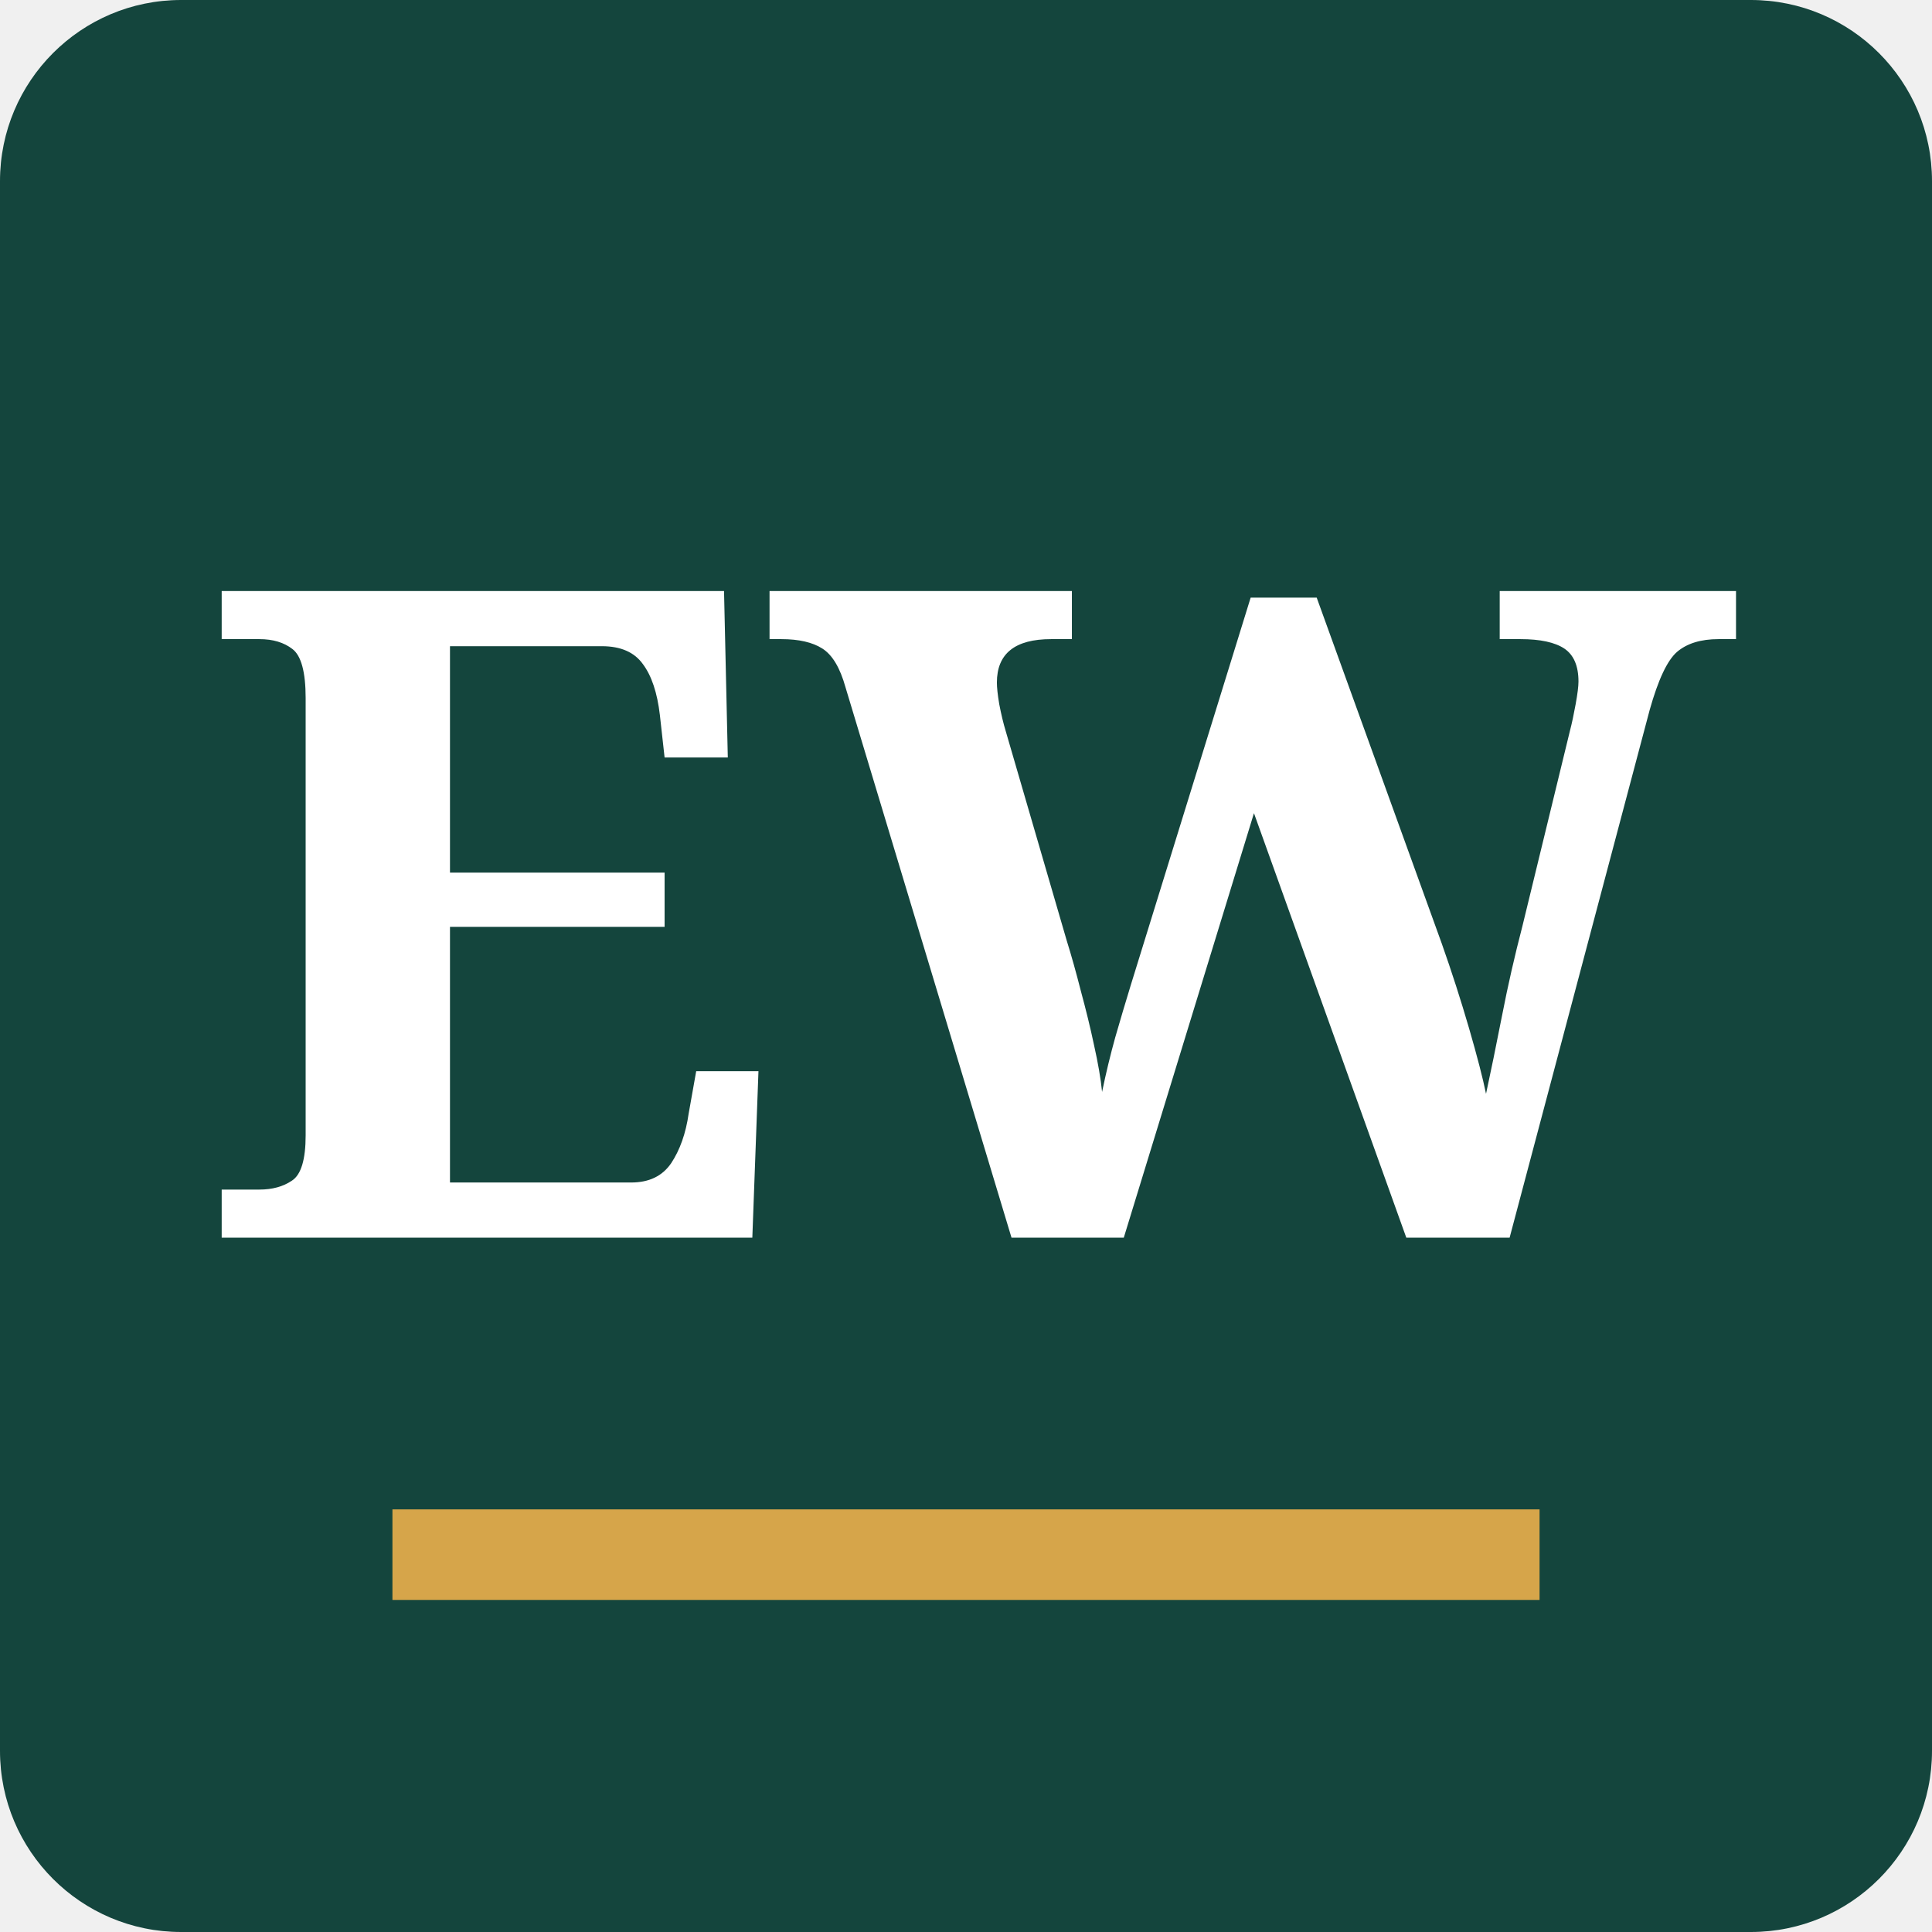
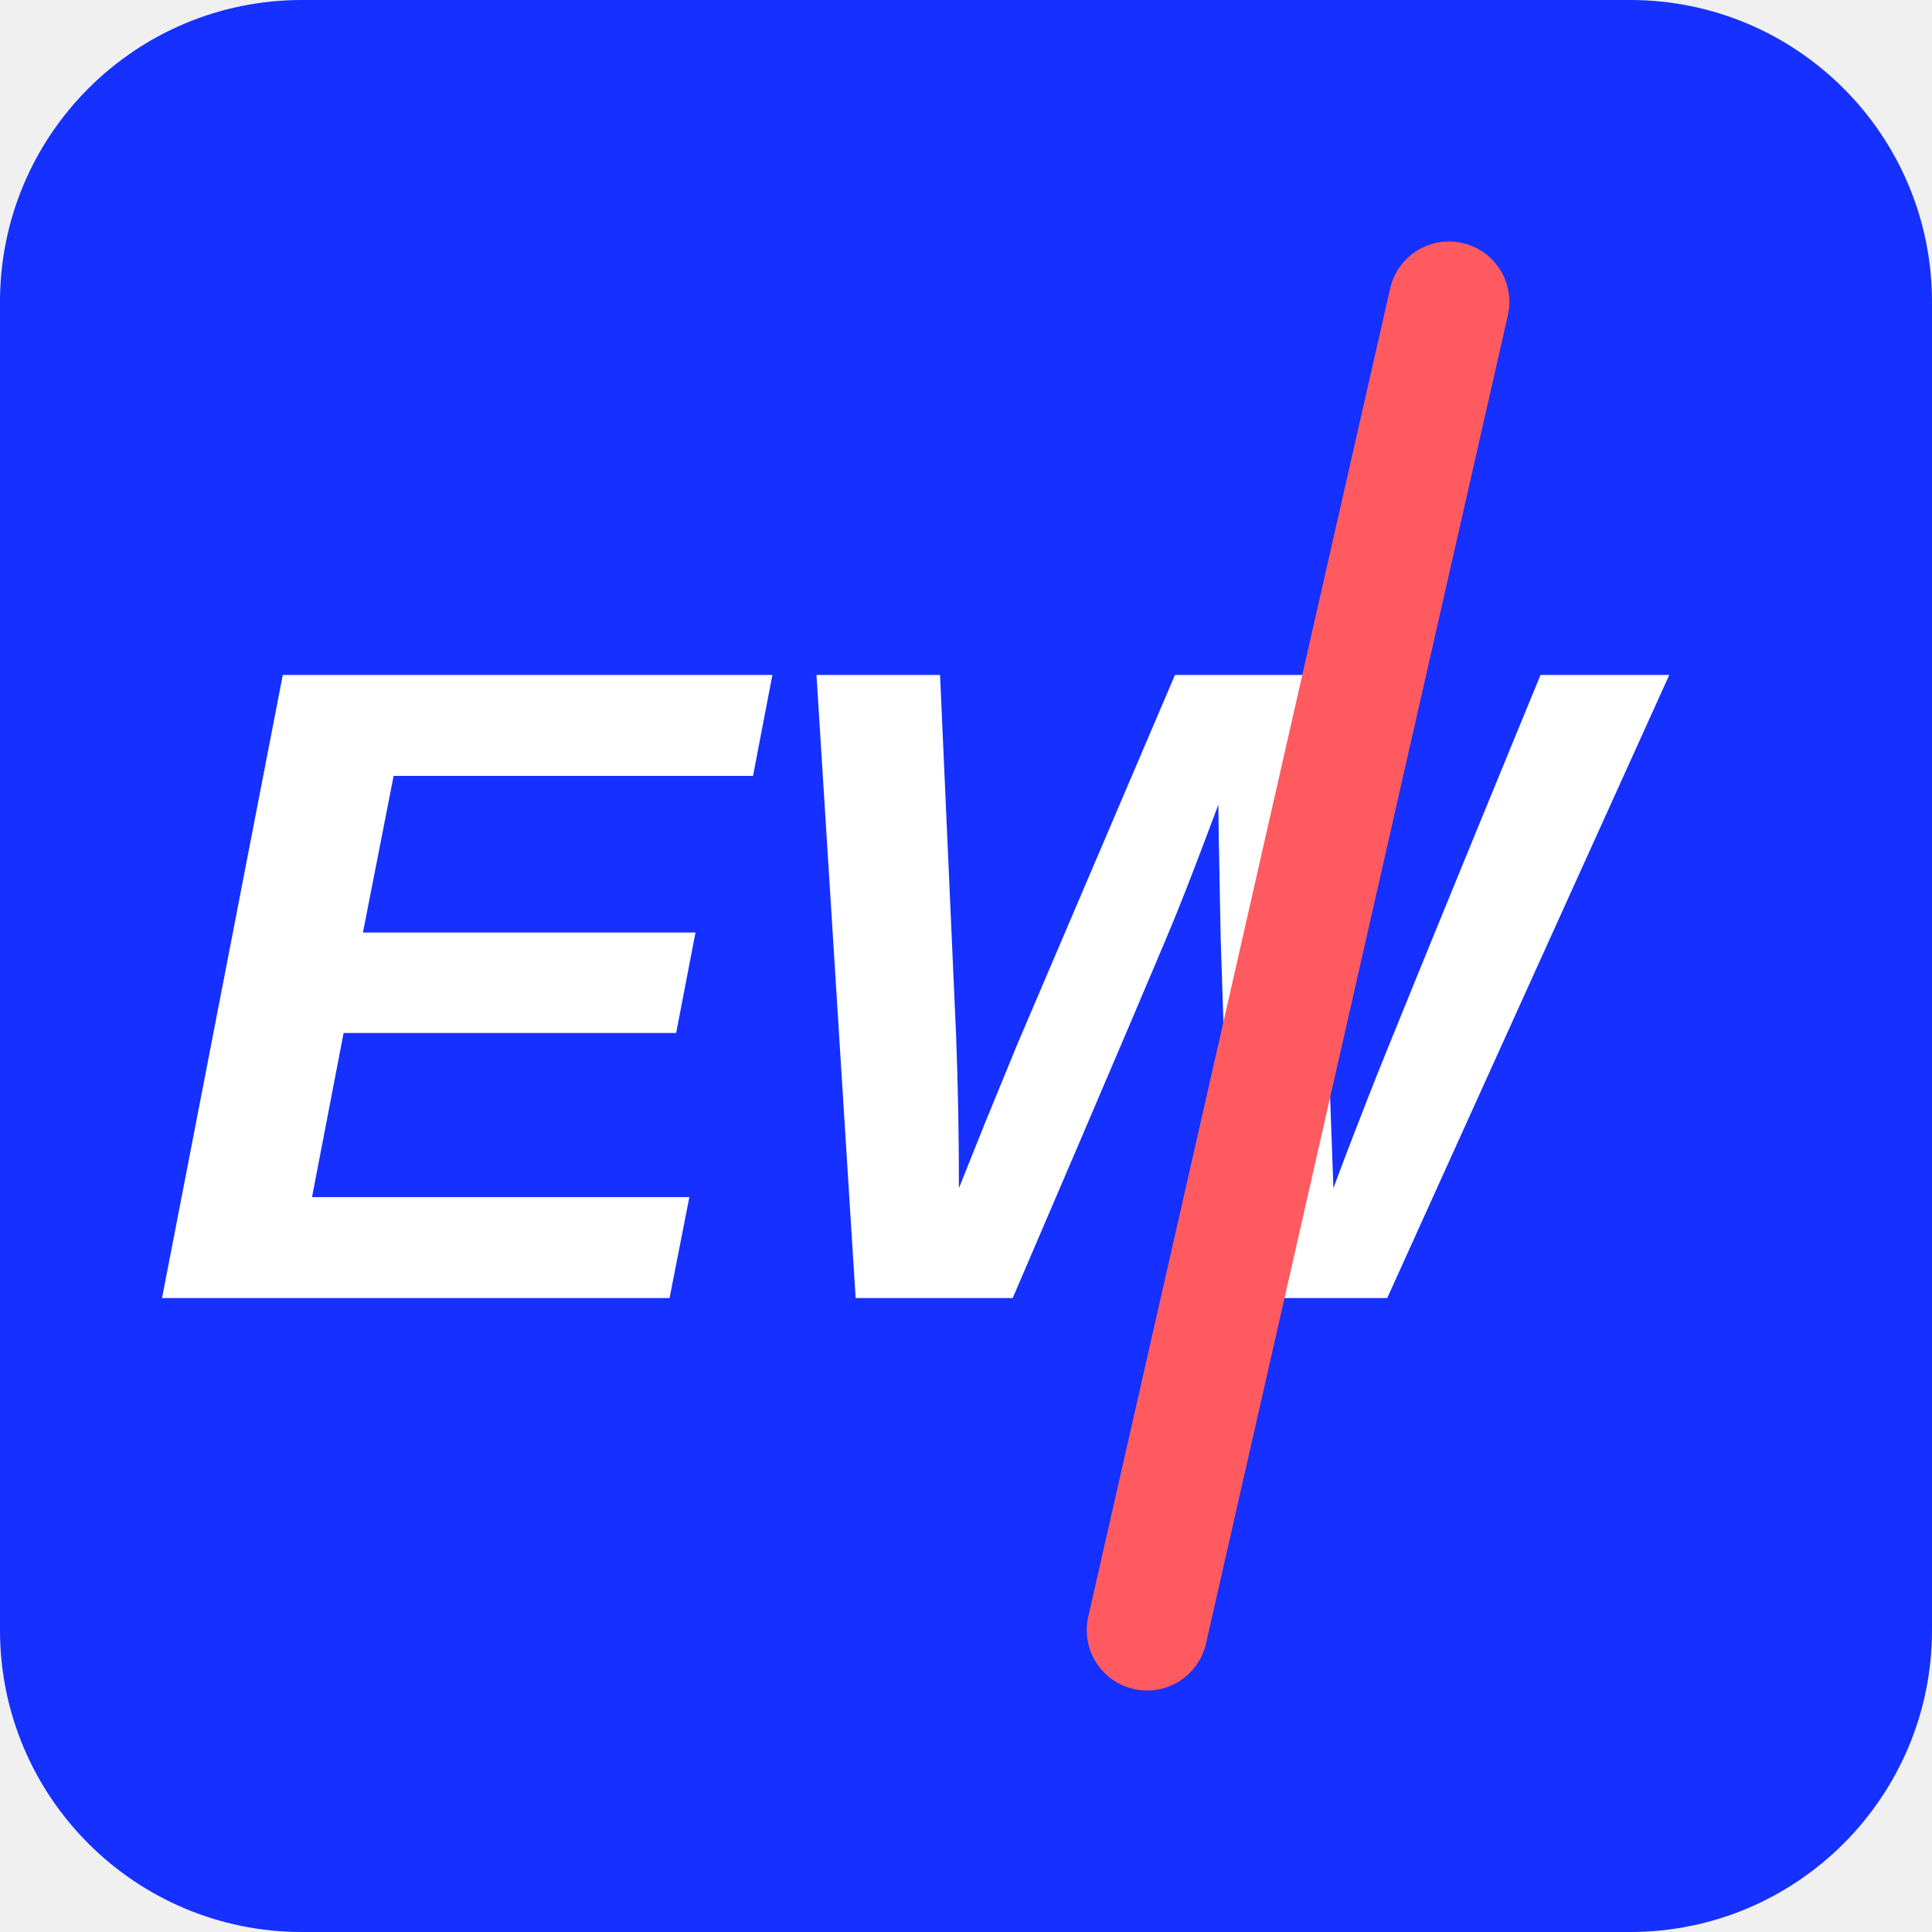
<svg xmlns="http://www.w3.org/2000/svg" viewBox="0 0 64 64">
-   <rect width="64" height="64" rx="6" fill="#14453D" />
-   <text x="32" y="41" font-family="Georgia,serif" font-weight="700" font-size="30" fill="#fff" text-anchor="middle">EW</text>
-   <rect x="13" y="50" width="38" height="3" fill="#D6A54A" />
+   <rect width="64" height="64" rx="10" fill="#1530FF" />
+   <text x="29" y="43" font-family="Archivo,Arial,sans-serif" font-style="italic" font-weight="900" font-size="30" fill="#fff" text-anchor="middle">EW</text>
+   <path d="M48 10 L38 54" stroke="#FF5A5F" stroke-width="4" stroke-linecap="round" />
</svg>
